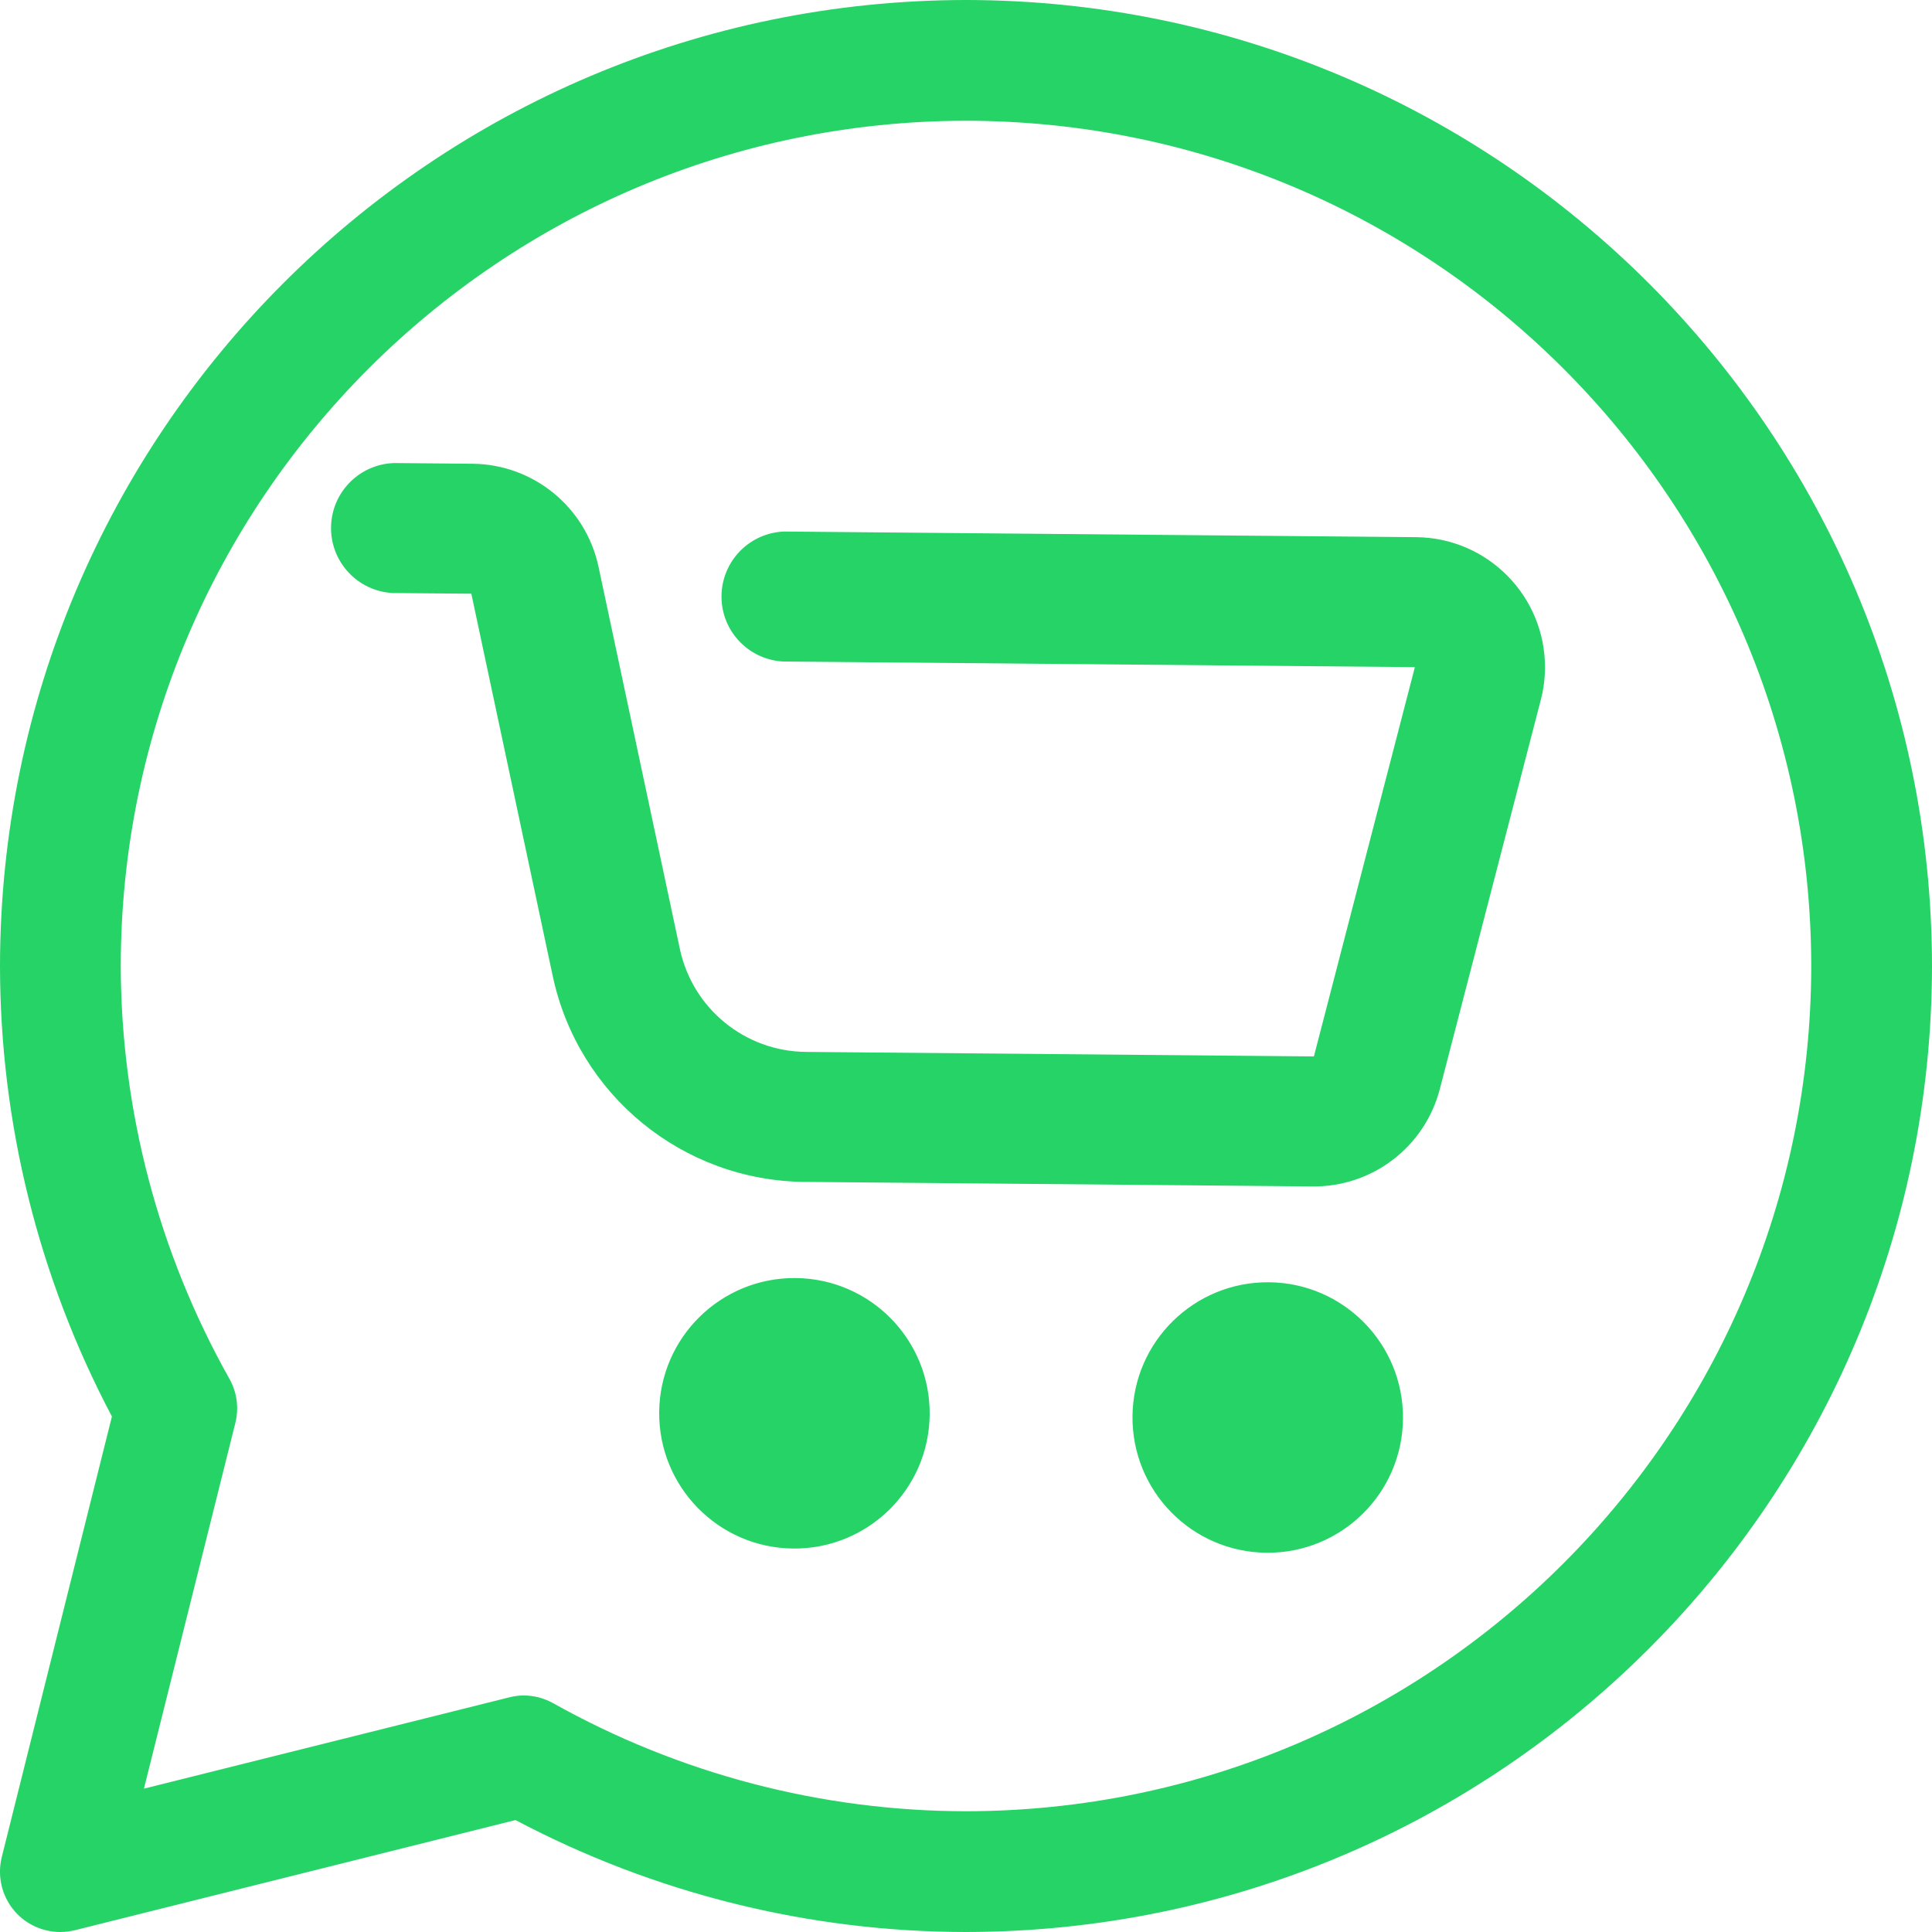
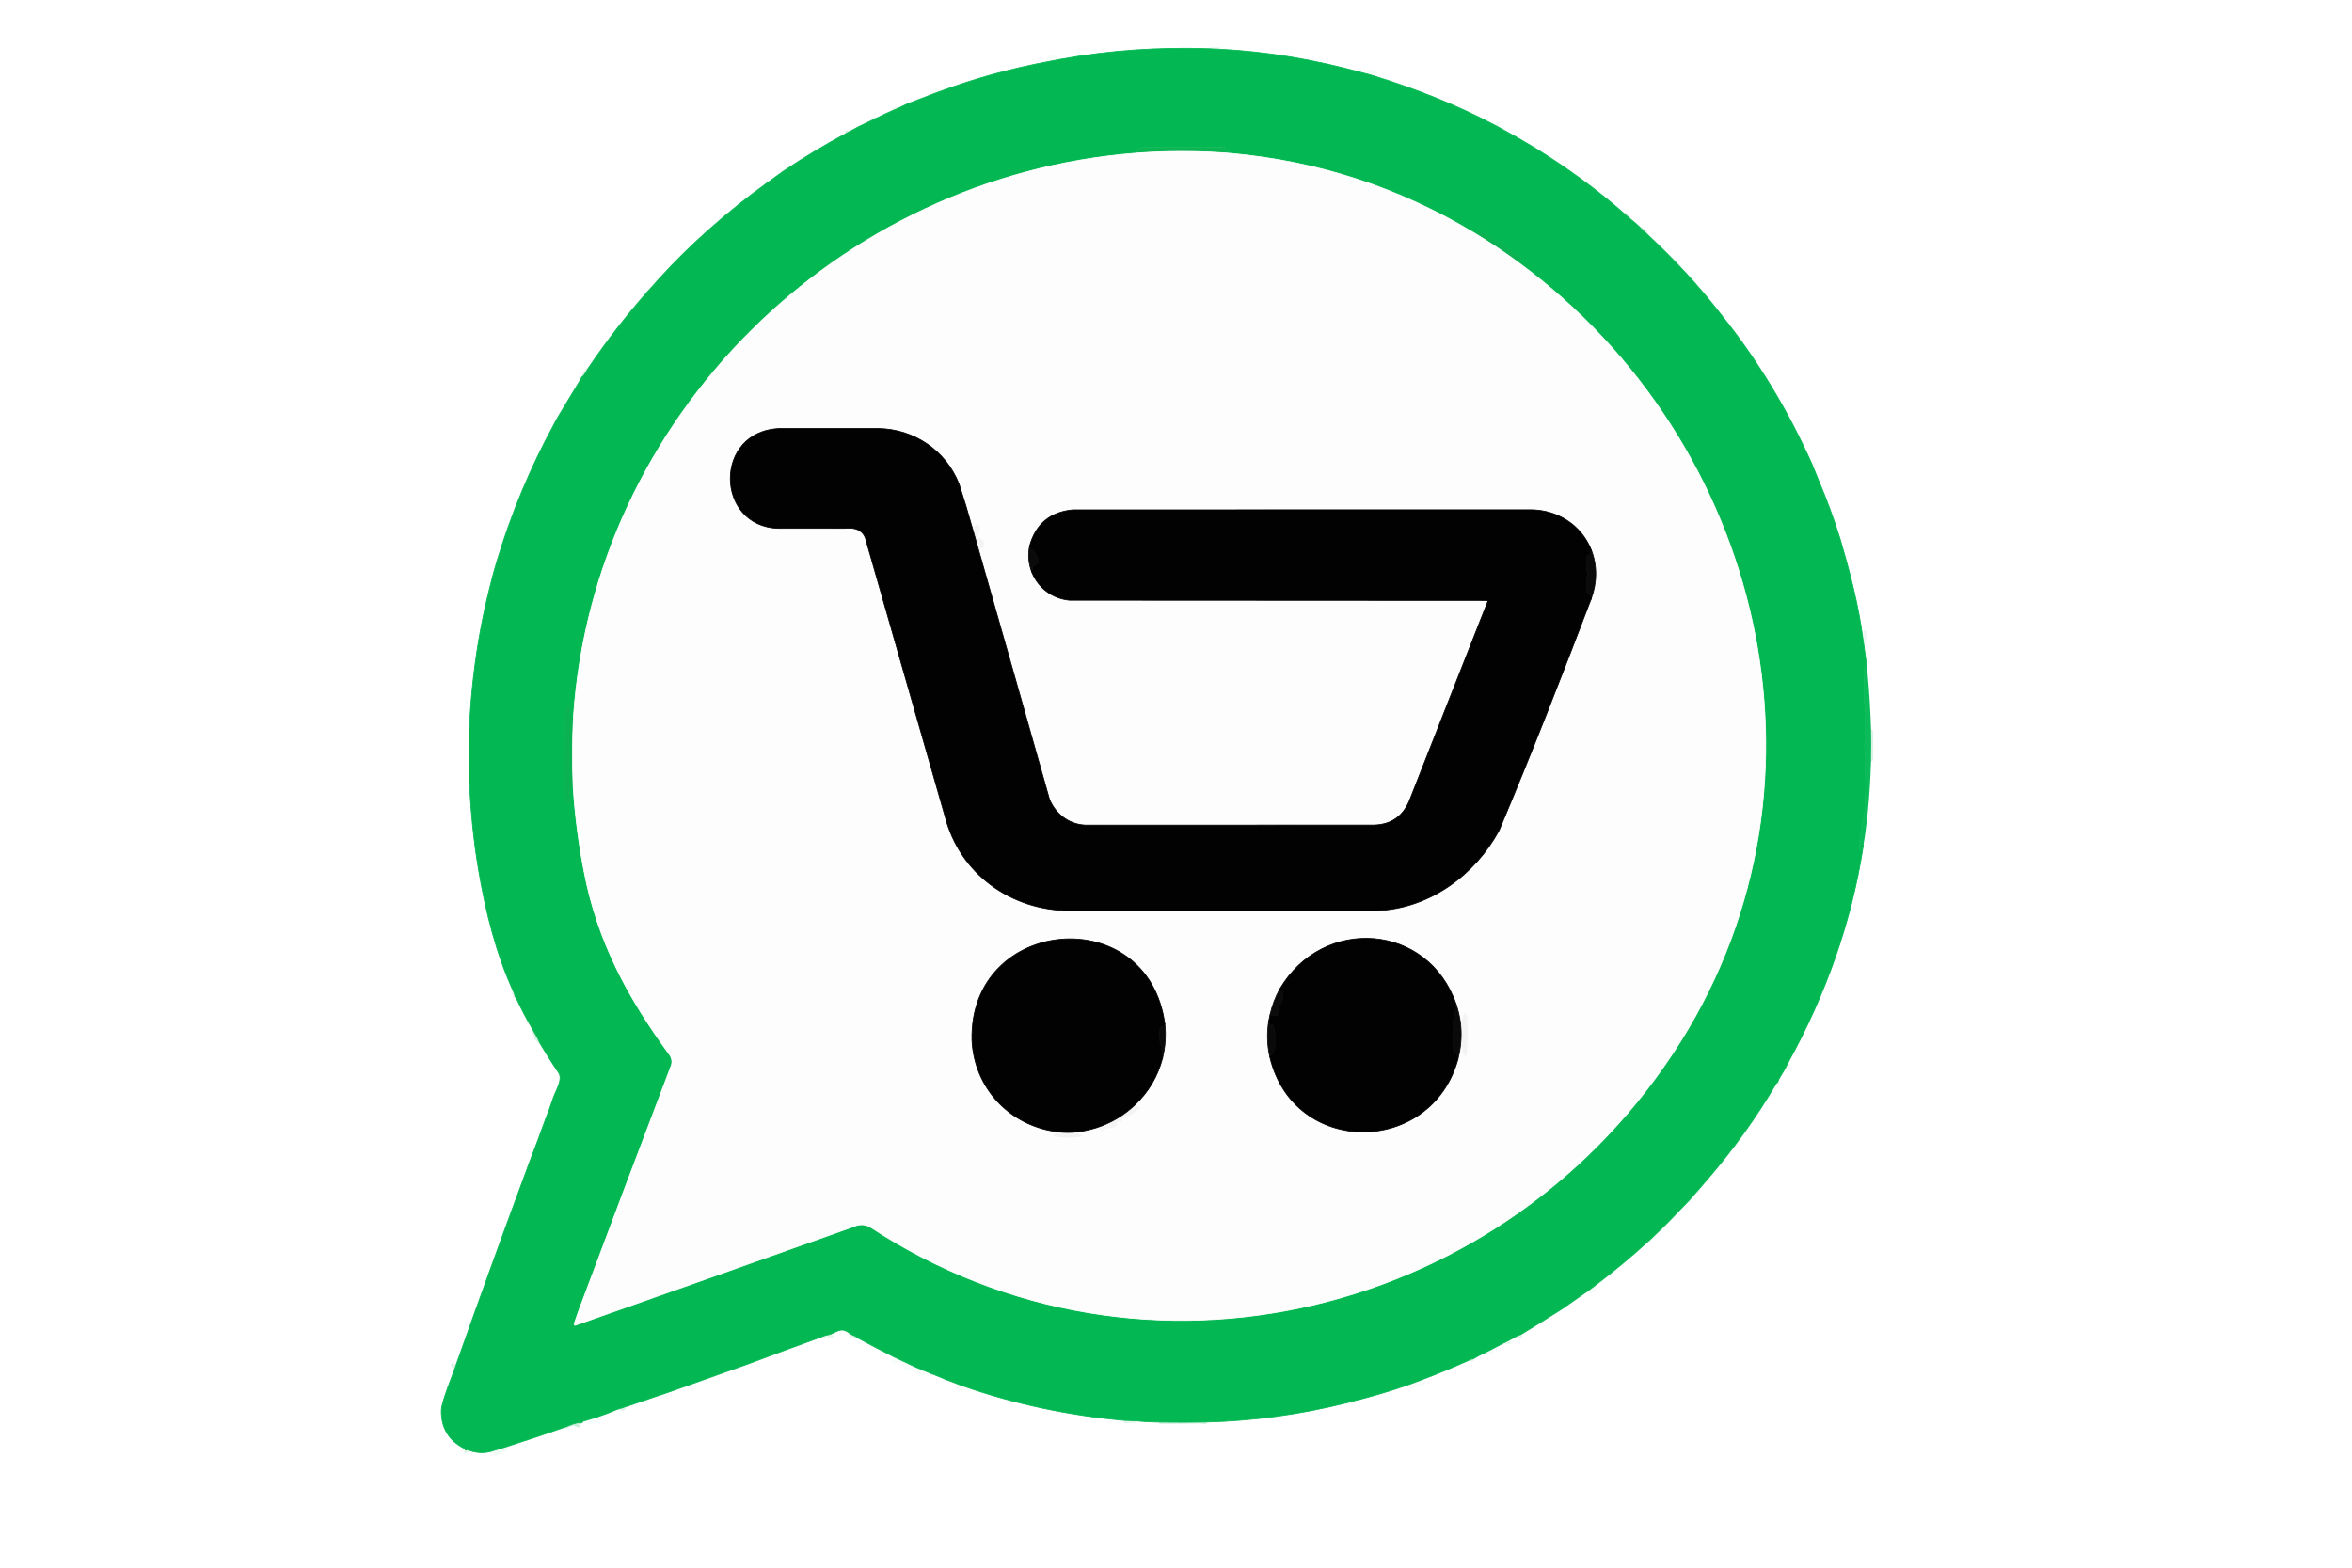
- <svg xmlns="http://www.w3.org/2000/svg" id="chat-bubble-16px" viewBox="0 0 560 560">
-   <defs>
-     <style>
-       .cls-1 {
-         fill: #25d366;
-       }
-     </style>
-   </defs>
-   <path id="Path_148" data-name="Path 148" class="cls-1" d="m17.5,560c-4.64,0-9.1-1.83-12.39-5.11-4.34-4.35-6.08-10.66-4.59-16.63l31.92-127.68C11.18,370.34.04,325.52,0,280,.18,125.43,125.44.17,280,0c154.57.17,279.83,125.43,280,280-.17,154.57-125.43,279.83-280,280-45.52-.03-90.34-11.17-130.58-32.45l-127.68,31.92c-1.38.35-2.81.52-4.24.53Zm134.26-68.56c3,0,5.95.78,8.58,2.24,36.56,20.49,77.76,31.28,119.66,31.32,135.25-.15,244.85-109.75,245-245-.15-135.25-109.75-244.85-245-245-135.25.15-244.85,109.75-245,245,.1,41.92,10.95,83.12,31.5,119.66,2.19,3.89,2.8,8.48,1.71,12.81l-26.49,105.98,105.98-26.49c1.33-.33,2.69-.51,4.06-.52Z" />
-   <path class="cls-1" d="m229.92,448.85c-21.65-.19-39.04-17.9-38.85-39.55.19-21.65,17.9-39.04,39.55-38.85,21.65.19,39.04,17.9,38.85,39.55-.19,21.65-17.9,39.04-39.55,38.85Zm137.19,1.22c-21.65-.19-39.04-17.9-38.85-39.55.19-21.65,17.9-39.04,39.55-38.85,21.65.19,39.04,17.9,38.85,39.55s-17.9,39.04-39.55,38.85ZM114.03,171.9c-10.4-.43-18.49-9.21-18.06-19.61.41-9.93,8.46-17.84,18.4-18.07l22.56.2c17.68.16,32.86,12.56,36.55,29.84l23.58,110.8c3.69,17.28,18.87,29.69,36.55,29.84l147.23,1.31,29.27-112.84-183.15-1.63c-10.4-.57-18.37-9.46-17.8-19.85.53-9.73,8.39-17.46,18.14-17.82l183.15,1.63c20.82.18,37.54,17.2,37.37,38.01-.03,3.09-.43,6.16-1.21,9.15l-29.27,112.8c-4.34,16.75-19.53,28.39-36.83,28.23l-147.23-1.31c-35.34-.31-65.71-25.12-73.07-59.69l-23.59-110.8-22.56-.2Z" />
+ <svg xmlns="http://www.w3.org/2000/svg" version="1.1" width="1536px" height="1024px" style="shape-rendering:geometricPrecision; text-rendering:geometricPrecision; image-rendering:optimizeQuality; fill-rule:evenodd; clip-rule:evenodd">
+   <g>
+     <path fill="#02a84b" fill-opacity="0.031" stroke="#02a84b" stroke-width="0.5" stroke-opacity="0.031" d="M 1168.34,692.98 c 0.75,0.84 0.79,1.68 0.13,2.53 c 2.2,2.05 -0.6,4.22 -2.22,1.58 c 0.71,-1.36 1.41,-2.74 2.09,-4.11 Z M 584.02,886.4 c 2.41,1.13 4.81,2.25 7.22,3.38 c -1.28,0.43 -2.52,0.33 -3.72,-0.28 c -1.48,0.2 -3.69,1.99 -4.76,0.09 c -0.45,-1.44 -0.04,-2.5 1.26,-3.19 Z M 591.24,889.78 c 4.83,2.43 9.77,4.6 14.82,6.52 c -0.87,1.26 -2.04,1.92 -3.53,1.98 c -2.21,-0.76 -4.37,-1.69 -6.46,-2.78 c -1.77,-2.22 -1.14,-1.44 -3.6,-1.82 c -1.3,1.18 -1.62,-0.18 -1.37,-1.33 c -0.74,-0.26 -1.47,-0.56 -2.21,-0.89 c 0.39,-1.46 1.63,-0.46 2.35,-1.68 Z M 927.99,901.44 c 0.07,0.22 0.13,0.45 0.2,0.67 c 3.6,1.5 1.32,1.86 -0.66,3.11 c -1.42,0.11 -2.77,0.48 -4.05,1.12 c -2.35,0.53 -2.12,-0.72 -3.69,-1.84 c 2.72,-1.07 5.45,-2.09 8.2,-3.06 Z M 626.82,904.55 c 0.74,0.27 1.47,0.53 2.2,0.8 c 1.02,0.49 2.07,2.15 0.62,2.87 c -1.9,0.29 -3.51,-0.28 -4.82,-1.71 c -0.34,-1.6 0.65,-1.8 2,-1.96 Z" />
+   </g>
+   <g>
+     <path fill="#03aa4d" fill-opacity="0.039" d="M 436.03,909.58 c 2.04,0.27 2.08,0.6 0.1,1 c 0,0.98 0,1.96 0,2.96 c -0.2,0.17 -0.39,0.33 -0.59,0.5 c -1.83,-0.89 -3.69,-1.7 -5.59,-2.42 c 2.03,-0.66 4.06,-1.34 6.08,-2.04 Z M 390.02,925.57 c 1.1,0.07 2.72,0.4 2.22,1.95 c -2.16,1.81 -5.04,2.35 -7.77,2.79 c -1.39,-0.57 -2.84,-0.93 -4.35,-1.07 c 0.25,-0.63 0.71,-0.99 1.4,-1.1 c 2.82,-0.89 5.65,-1.75 8.5,-2.57 Z" />
+   </g>
+   <g>
+     <path fill="#02b650" fill-opacity="0.039" stroke="#02b650" stroke-width="0.5" stroke-opacity="0.039" d="M 693.05,38.62 c -2.34,0.48 -4.68,0.93 -7.03,1.35 c -0.86,-0.65 -1.3,-1.49 -1.3,-2.54 c 1.17,-1.46 3.3,-0.68 4.9,-0.57 c 1.08,0.71 2.22,1.3 3.43,1.76 Z M 897.05,49.54 c -2.34,-0.71 -4.71,-1.36 -7.09,-1.95 c 1.27,-0.39 2.42,-0.98 3.46,-1.79 c 2.66,-0.54 3.86,0.18 5.86,1.68 c 0.41,1.5 -1.14,1.86 -2.23,2.06 Z" />
+   </g>
+   <g>
+     <path fill="#02ad4e" fill-opacity="0.18" d="M 757.03,928.92 c 10.31,0.13 20.62,0.12 30.93,-0.03 c 0.3,2.77 -2.97,0.65 -4.46,0.94 c -8.68,0.24 -17.35,0.34 -26.01,0.31 c -0.47,-0.28 -0.62,-0.69 -0.46,-1.22 Z" />
+   </g>
+   <g>
+     <path fill="#02ac4b" fill-opacity="0.149" d="M 571.96,77.34 c -1.18,0.67 -2.4,1.27 -3.65,1.78 c -0.03,-0.65 0.24,-1.16 0.8,-1.52 c 0.58,-0.23 3.39,-2.3 2.85,-0.26 Z M 1002.92,97 c -0.33,-0.05 -0.58,-0.21 -0.74,-0.49 c -0.12,-0.59 0.01,-1.12 0.37,-1.58 c 0.47,0.61 0.59,1.3 0.37,2.07 Z M 348.2,673 c 1.74,2.91 3.33,5.91 4.75,8.99 c -0.51,0.14 -0.95,0.02 -1.32,-0.35 c -0.93,-1.02 -1.85,-2.02 -2.78,-3.02 c 0.17,-1.66 -0.34,-3.07 -1.54,-4.23 c -0.01,-0.64 0.29,-1.1 0.89,-1.39 Z" />
+   </g>
+   <g>
+     <path fill="#02a248" fill-opacity="0.051" d="M 331.69,944.67 c 0.77,1.74 -1.41,1.43 -2.36,1.8 c 0.81,0.07 2.66,0.71 1.25,1.73 c -0.72,0.1 -1.42,0.02 -2.11,-0.25 c -2.31,2.78 -4.96,3.15 -7.96,1.13 c -0.34,-0.18 -0.51,-0.46 -0.53,-0.84 c 3.91,-1.18 7.81,-2.37 11.71,-3.57 Z" />
+   </g>
+   <g>
+     <path fill="#01a94a" fill-opacity="0.114" stroke="#01a94a" stroke-width="0.5" stroke-opacity="0.114" d="M 553.93,86.37 c -0.45,0.32 -0.93,0.59 -1.44,0.81 c -0.31,-0.4 -0.38,-0.83 -0.23,-1.28 c 0.99,-0.47 1.85,-1.11 1.67,0.47 Z M 1221.93,477.02 c 0.5,-0.11 0.84,0.08 1.01,0.56 c 0.16,6.28 0.15,12.57 -0.02,18.86 c -0.17,0.49 -0.51,0.67 -1.01,0.53 c 0.11,-6.65 0.11,-13.3 0.02,-19.95 Z" />
+   </g>
+   <g>
+     <path fill="#02a748" fill-opacity="0.118" d="M 1075.79,153.08 c -1.36,-1.14 -2.63,-2.36 -3.82,-3.67 c -0.03,-0.43 0.14,-0.72 0.49,-0.89 c 1.36,1.04 4.37,2.43 3.33,4.56 Z M 384.16,240.45 c -1.13,1.63 -2.52,4.99 -4.24,5.86 c -0.2,-0.07 -0.4,-0.15 -0.59,-0.22 c 0.66,-0.88 1.07,-1.88 1.25,-2.99 c 0.95,-0.75 1.71,-1.66 2.26,-2.72 c 0.44,-0.26 0.88,-0.23 1.32,0.07 Z" />
+   </g>
+   <g>
+     <path fill="#02a649" fill-opacity="0.043" d="M 1124.35,205.99 c -0.11,-0.14 -0.22,-0.28 -0.33,-0.42 c 0.26,-1.32 0.74,-1.34 1.45,-0.07 c -0.29,0.32 -0.66,0.48 -1.12,0.49 Z M 1184.36,305.72 c -0.33,-0.86 -0.68,-1.74 -1.06,-2.64 c 0.74,-1.26 1.9,-2 2.99,-0.63 c 0.05,1.09 -0.12,3.99 -1.93,3.27 Z M 973.92,881.45 c 1.93,2.39 1.44,3.1 -1.48,2.12 c -0.77,0.18 -1.46,0.53 -2.07,1.05 c -0.51,-0.1 -0.8,-0.41 -0.87,-0.94 c 1.49,-0.71 2.96,-1.45 4.42,-2.23 Z" />
+   </g>
+   <g>
+     <path fill="#02a549" fill-opacity="0.059" d="M 1080.5,806.99 c 0.48,-0.04 0.85,0.13 1.09,0.52 c -0.88,0.98 -1.86,1.86 -2.93,2.64 c -0.34,0.61 -0.69,1.2 -1.06,1.78 c -0.4,-0.49 -0.6,-1.05 -0.6,-1.68 c 1.17,-1.08 2.34,-2.17 3.5,-3.26 Z M 882.12,915.58 c 0.78,0.18 2.34,-0.31 2.65,0.7 c -1.72,0.7 -3.49,1.28 -5.32,1.73 c -0.38,-0.46 -0.5,-0.98 -0.35,-1.58 c 1,-0.28 2.01,-0.56 3.02,-0.85 Z" />
+   </g>
+   <g>
+     <path fill="#03ae4f" fill-opacity="0.22" d="M 380.12,929.24 c 0.14,1.46 -1.97,0.78 -2.78,1.19 c 1.43,0.47 2.77,1.64 0.19,1.89 c -1,-0.32 -1.98,-0.72 -2.91,-1.2 c -1.77,0.49 -3.47,1.14 -5.1,1.94 c -0.45,-0.14 -0.61,-0.43 -0.48,-0.88 c 2.92,-1.25 7.95,-3.41 11.08,-2.94 Z" />
+   </g>
+   <g>
+     <path fill="#01a74a" fill-opacity="0.071" d="M 1217.48,423.04 c -0.32,-2.06 -0.63,-4.11 -0.92,-6.17 c 0.23,-1.27 -0.51,-5.87 1.95,-5.1 c 1.23,0.87 1.23,6.02 -0.2,7.04 c -0.35,1.48 0.32,2.92 -0.83,4.23 Z" />
+   </g>
+   <g>
+     <path fill="#02af4f" fill-opacity="0.094" d="M 542.06,871.66 c 1.66,-0.08 3.43,1.1 1.56,2.61 c -1.13,-0.05 -2.17,-0.39 -3.14,-1.01 c -1.03,0.1 -2.04,0.33 -3.02,0.71 c -0.58,0.03 -1.09,-0.14 -1.52,-0.52 c 1.95,-0.89 4,-1.49 6.12,-1.79 Z" />
+   </g>
+   <g>
+     <path fill="#02a84b" fill-opacity="0.122" d="M 1115.5,769.83 c 0.84,1.87 0.3,2.49 -1.61,1.86 c 0.52,-0.64 1.06,-1.26 1.61,-1.86 Z M 993.21,871.7 c 1.73,0.53 0.49,2.15 -0.67,2.47 c -1.26,0.3 -2.46,0.13 -3.58,-0.51 c 1.29,-0.93 2.71,-1.58 4.25,-1.96 Z M 607.15,896.83 c 0.63,0.18 1.24,0.4 1.84,0.66 c 0.09,0.52 -0.06,0.92 -0.46,1.19 c -0.79,-0.38 -1.24,-0.99 -1.38,-1.85 Z" />
+   </g>
+   <g>
+     <path fill="#02b14e" fill-opacity="0.031" d="M 613.66,59.79 c -1.54,0.54 -3.11,1.12 -4.73,1.75 c -0.08,-0.22 -0.16,-0.45 -0.24,-0.68 c -0.71,-0.32 -1.3,-0.75 -1.78,-1.31 c 1.6,-1.87 6.35,-3.45 6.75,0.24 Z" />
+   </g>
+   <g>
+     <path fill="#03a348" fill-opacity="0.035" d="M 1103.75,783.39 c 0.97,0.28 1.35,0.88 1.12,1.81 c -1.42,1 -2.62,2.22 -3.61,3.65 c -1.08,0.66 -2.22,0.88 -3.43,0.65 c 1.97,-2.03 3.94,-4.07 5.92,-6.11 Z" />
+   </g>
+   <g>
+     <path fill="#03b150" fill-opacity="0.102" d="M 555.79,871.59 c 1.87,0.69 3.61,1.63 5.24,2.8 c -0.43,0.28 -0.91,0.38 -1.42,0.29 c -1.36,-0.42 -2.75,-0.57 -4.17,-0.46 c -0.91,-1 -0.8,-1.88 0.35,-2.63 Z" />
+   </g>
+   <g>
+     <path fill="#03a64b" fill-opacity="0.035" stroke="#03a64b" stroke-width="0.5" stroke-opacity="0.035" d="M 1041.51,839.82 c 0.99,1.44 1.47,4.12 -1.27,2.42 c 0.43,0.61 0.53,1.27 0.27,1.96 c -1.59,0.55 -2.44,-0.02 -2.55,-1.7 c 1.19,-0.89 2.37,-1.78 3.55,-2.68 Z" />
+   </g>
+   <g>
+     <path fill="#02a847" fill-opacity="0.086" d="M 1064.79,143.06 c -1.31,-1.06 -2.58,-2.16 -3.8,-3.31 c -0.03,-0.52 0.13,-0.94 0.48,-1.29 c 1.41,0.75 3.79,2.89 3.32,4.6 Z" />
+   </g>
+   <g>
+     <path fill="#02ac4c" fill-opacity="0.098" stroke="#02ac4c" stroke-width="0.5" stroke-opacity="0.098" d="M 734.1,927.78 c 2.65,0.05 5.3,0.18 7.95,0.36 c 0.13,0.49 -0.04,0.82 -0.5,1.02 c -2.04,-0.23 -4.06,-0.16 -6.08,0.2 c -1.06,-0.01 -1.52,-0.54 -1.37,-1.58 Z" />
+   </g>
+   <g>
+     <path fill="#02b04e" fill-opacity="0.122" d="M 586.72,70.63 c -1.09,0.54 -2.25,1.02 -3.48,1.45 c -0.29,-0.45 -0.27,-0.88 0.04,-1.3 c 1.02,-0.01 4.22,-2.75 3.44,-0.15 Z" />
+   </g>
+   <g>
+     <path fill="#02a648" fill-opacity="0.145" d="M 298.02,891.01 c -0.39,1.37 -0.85,2.71 -1.36,4.04 c -0.87,-1.66 -3.57,-3.27 -1.17,-5.05 c 2.05,1.13 -0.31,2.3 2.53,1.01 Z" />
+   </g>
+   <g>
+     <path fill="#01a345" fill-opacity="0.047" d="M 430.98,181.48 c -0.74,0.86 -1.49,1.7 -2.25,2.52 c -0.47,0.01 -0.85,-0.15 -1.14,-0.49 c 0.63,-1.36 1.61,-2.39 2.95,-3.08 c 0.33,0.25 0.48,0.6 0.44,1.05 Z" />
+   </g>
+   <g>
+     <path fill="#03a347" fill-opacity="0.067" d="M 1110.38,775.78 c 0.19,1.61 -0.43,2.86 -1.86,3.74 c -0.38,-0.25 -0.55,-0.6 -0.52,-1.07 c 0.79,-0.89 1.59,-1.78 2.38,-2.67 Z" />
+   </g>
+   <g>
+     <path fill="#02aa4b" fill-opacity="0.086" d="M 335.44,648.05 c 0.53,0.99 0.84,2.04 0.93,3.15 c -0.4,0.76 -0.9,1.37 -1.44,0.36 c 0.06,-0.58 0.04,-1.15 -0.06,-1.72 c -1.46,-1.17 -1.27,-1.77 0.57,-1.79 Z" />
+   </g>
+   <g>
+     <path fill="#02ab4c" fill-opacity="0.129" d="M 406.12,919.72 c 0.77,0.06 2.26,-0.42 2.59,0.54 c -1.17,1.93 -4.07,0.99 -5.75,0.39 c 1.01,-0.47 2.06,-0.78 3.16,-0.93 Z" />
+   </g>
+   <g>
+     <path fill="#029d46" fill-opacity="0.129" d="M 303.81,947.11 c 1.13,-0.27 2.2,-0.11 3.21,0.47 c -0.91,0.43 -1.77,0.95 -2.57,1.55 c -1.83,-0.09 -2.05,-0.77 -0.64,-2.02 Z" />
+   </g>
+   <g>
+     <path fill="#02aa49" fill-opacity="0.043" d="M 512.52,111.19 c -0.57,0.38 -1.13,0.76 -1.69,1.15 c -0.6,0.1 -1.09,-0.05 -1.48,-0.45 c 1,-0.24 2.69,-2.81 3.17,-0.7 Z" />
+   </g>
+   <g>
+     <path fill="#02a548" fill-opacity="0.067" d="M 422.98,190.39 c -0.18,0.19 -0.36,0.38 -0.53,0.58 c -0.42,0 -0.74,-0.15 -0.97,-0.47 c 0.57,-0.46 1.4,-2.03 1.5,-0.11 Z" />
+   </g>
+   <g>
+     <path fill="#03a94a" fill-opacity="0.145" d="M 502.02,118.72 c -0.6,0.47 -1.21,0.91 -1.85,1.33 c -0.49,-2.13 0.12,-2.58 1.85,-1.33 Z" />
+   </g>
+   <g>
+     <path fill="#01a64a" fill-opacity="0.094" d="M 1161.06,706.72 c 0.89,0.18 1.55,0.67 0.62,1.37 c -0.62,0.13 -1.19,0.04 -1.73,-0.28 c 0.25,-0.48 0.62,-0.85 1.11,-1.09 Z" />
+   </g>
+   <g>
+     <path fill="#02b852" fill-opacity="0.996" stroke="#02b852" stroke-width="0.5" stroke-opacity="0.996" d="M 789.94,31.81 c 1.66,0.16 3.33,0.23 5,0.22 c 32.86,1.61 63.35,6.94 95.02,15.56 c 2.38,0.59 4.75,1.24 7.09,1.95 c 27.28,8.43 54.03,18.93 79.28,32.3 c 0.6,0.31 1.21,0.63 1.85,0.97 c 8.11,4.37 16.11,8.94 24,13.7 c 0.16,0.28 0.41,0.44 0.74,0.49 c 20.19,12.46 40.3,27.04 58.07,42.75 c 1.22,1.15 2.49,2.25 3.8,3.31 c 2.53,1.96 4.93,4.07 7.18,6.35 c 1.19,1.31 2.46,2.53 3.82,3.67 c 17.55,16.32 33.56,33.5 48.23,52.49 c 0.11,0.14 0.22,0.28 0.33,0.42 c 23.74,29.58 43.45,62.5 58.95,97.09 c 0.38,0.9 0.73,1.78 1.06,2.64 c 0.96,2.42 1.94,4.82 2.96,7.22 c 0.12,0.3 0.24,0.61 0.35,0.92 c 5.18,12.12 9.73,24.48 13.68,37.05 c 0.1,0.32 0.2,0.64 0.3,0.96 c 6.27,21.23 12.03,43.02 14.91,65 c 0.29,2.06 0.6,4.11 0.92,6.17 c 0.53,3.65 1.01,7.3 1.46,10.96 c -0.45,-0.13 -0.81,0.01 -1.07,0.4 c -2.16,16.64 1.9,35.14 -0.21,52.42 c 0.31,9.14 2.02,43.88 -1.43,49.79 c -0.43,3.34 -2.79,16.73 -1.73,19.08 c 0.32,-1.43 0.63,-2.86 0.93,-4.3 c 0.41,0.44 0.91,0.65 1.5,0.63 c -0.06,0.35 -0.12,0.71 -0.19,1.06 c -0.06,0.37 -0.12,0.74 -0.18,1.1 c -7.59,48.58 -24.55,95.76 -48.22,138.8 c -0.68,1.37 -1.38,2.75 -2.09,4.11 c -0.96,2.33 -4.89,7.55 -5.19,9.63 c -0.49,0.24 -0.86,0.61 -1.11,1.09 c -13.16,22.35 -27.57,42.35 -44.45,62.02 c -0.55,0.6 -1.09,1.22 -1.61,1.86 c -1.14,1.38 -2.31,2.75 -3.51,4.09 c -0.79,0.89 -1.59,1.78 -2.38,2.67 c -1.41,1.66 -2.82,3.3 -4.25,4.94 c -1.98,2.04 -3.95,4.08 -5.92,6.11 c -5.57,6.04 -11.35,11.86 -17.33,17.49 c -1.16,1.09 -2.33,2.18 -3.5,3.26 c -11.36,10.42 -23.19,20.28 -35.49,29.57 c -1.18,0.9 -2.36,1.79 -3.55,2.68 c -5.84,4.12 -11.7,8.22 -17.58,12.3 c -9.01,5.76 -18.06,11.4 -27.17,16.9 c -1.54,0.38 -2.96,1.03 -4.25,1.96 c -1.23,0.69 -2.48,1.34 -3.75,1.96 c -1.09,0.51 -2.17,1.05 -3.23,1.62 c -2.7,1.38 -5.39,2.79 -8.06,4.21 c -1.46,0.78 -2.93,1.52 -4.42,2.23 c -2.6,1.15 -5.08,2.47 -7.45,3.95 c -1.12,0.07 -2.15,0.42 -3.09,1.02 c -10.18,4.61 -20.51,8.87 -30.97,12.79 c -2.75,0.97 -5.48,1.99 -8.2,3.06 c -12.37,4.31 -24.93,8.01 -37.67,11.08 c -1.01,0.29 -2.02,0.57 -3.02,0.85 c -29.93,7.46 -60.31,11.62 -91.14,12.46 c -10.31,0.15 -20.62,0.16 -30.93,0.03 c -5.01,-0.02 -10,-0.28 -14.98,-0.78 c -2.65,-0.18 -5.3,-0.31 -7.95,-0.36 c -35.71,-3.18 -71.23,-10.57 -105.08,-22.43 c -0.73,-0.27 -1.46,-0.53 -2.2,-0.8 c -6.01,-2.17 -11.96,-4.53 -17.83,-7.06 c -0.6,-0.26 -1.21,-0.48 -1.84,-0.66 c -0.36,-0.18 -0.72,-0.35 -1.09,-0.53 c -5.05,-1.92 -9.99,-4.09 -14.82,-6.52 c -2.41,-1.13 -4.81,-2.25 -7.22,-3.38 c -7.74,-3.85 -15.41,-7.86 -22.99,-12.01 c -1.63,-1.17 -3.37,-2.11 -5.24,-2.8 c -5.79,-4.7 -7.41,-2.74 -13.73,0.07 c -2.12,0.3 -4.17,0.9 -6.12,1.79 c -15.59,5.61 -31.13,11.35 -46.64,17.2 c -17.76,6.31 -35.52,12.62 -53.27,18.93 c -2.02,0.7 -4.05,1.38 -6.08,2.04 c -7.94,2.71 -15.88,5.41 -23.83,8.1 c -1.1,0.15 -2.15,0.46 -3.16,0.93 c -4.24,1.83 -8.56,3.47 -12.94,4.92 c -2.85,0.82 -5.68,1.68 -8.5,2.57 c -0.69,0.11 -1.15,0.47 -1.4,1.1 c -3.13,-0.47 -8.16,1.69 -11.08,2.94 c -12.39,4.35 -24.84,8.51 -37.35,12.49 c -3.9,1.2 -7.8,2.39 -11.71,3.57 c -4.38,1.02 -8.7,0.8 -12.96,-0.66 c -1.01,-0.58 -2.08,-0.74 -3.21,-0.47 c -0.02,-0.39 -0.18,-0.7 -0.49,-0.93 c -10.34,-5.22 -15.37,-13.63 -15.1,-25.22 c 0.07,-0.71 0.16,-1.41 0.27,-2.12 c 1.82,-7.65 5.36,-16.34 8.17,-23.79 c 0.51,-1.33 0.97,-2.67 1.36,-4.04 c 15.17,-42.84 30.65,-85.56 46.43,-128.18 c 0.1,-0.32 0.21,-0.63 0.31,-0.95 c 3.98,-10.27 7.82,-20.59 11.55,-30.96 c 0.12,-0.31 0.23,-0.62 0.35,-0.93 c 1.34,-3.34 2.58,-6.72 3.72,-10.12 c 0.12,-0.32 0.24,-0.63 0.36,-0.95 c 1.15,-5.2 7.88,-14.11 3.59,-18.9 c -3.98,-5.89 -7.77,-11.9 -11.38,-18.03 c -1.42,-3.08 -3.01,-6.08 -4.75,-8.99 c -4.11,-6.94 -7.85,-14.07 -11.23,-21.4 c -0.14,-0.24 -0.34,-0.37 -0.6,-0.4 c -0.09,-1.11 -0.4,-2.16 -0.93,-3.15 c -11.67,-25.61 -18.22,-52.33 -22.95,-79.97 c -0.05,-0.33 -0.1,-0.66 -0.15,-0.98 c -0.28,-1.65 -0.55,-3.3 -0.8,-4.95 c -0.05,-0.34 -0.1,-0.68 -0.16,-1.02 c -0.32,-2 -0.62,-4 -0.89,-6 c -0.05,-0.34 -0.09,-0.68 -0.14,-1.02 c -0.29,-2.35 -0.58,-4.69 -0.85,-7.04 c -0.04,-0.32 -0.08,-0.63 -0.12,-0.95 c -4.12,-35.3 -4.24,-69.93 -0.03,-105.22 c 0.04,-0.32 0.08,-0.63 0.12,-0.95 c 2.2,-18.51 5.56,-36.82 10.07,-54.91 c 0.72,-2.71 1.4,-5.43 2.05,-8.15 c 0.88,-3.38 1.83,-6.73 2.85,-10.07 c 0.1,-0.31 0.2,-0.62 0.29,-0.93 c 9.28,-30.81 21.61,-60.33 36.99,-88.59 c 2.4,-5.23 16.9,-27.94 18.2,-30.99 c 1.72,-0.87 3.11,-4.23 4.24,-5.86 c 11.85,-17.51 24.35,-33.64 38.29,-49.48 c 0.17,-0.2 0.35,-0.39 0.53,-0.58 c 1.87,-2.17 3.79,-4.3 5.75,-6.39 c 0.76,-0.82 1.51,-1.66 2.25,-2.52 c 19.45,-21.59 45.45,-44.37 69.19,-61.43 c 0.64,-0.42 1.25,-0.86 1.85,-1.33 c 2.92,-2.15 5.85,-4.28 8.81,-6.38 c 0.56,-0.39 1.12,-0.77 1.69,-1.15 c 12.94,-8.63 26.27,-16.63 39.97,-24.01 c 0.51,-0.22 0.99,-0.49 1.44,-0.81 c 4.69,-2.62 9.48,-5.03 14.38,-7.25 c 1.25,-0.51 2.47,-1.11 3.65,-1.78 c 3.72,-1.85 7.48,-3.6 11.28,-5.26 c 1.23,-0.43 2.39,-0.91 3.48,-1.45 c 7.22,-3.78 14.74,-5.99 22.21,-9.09 c 1.62,-0.63 3.19,-1.21 4.73,-1.75 c 23.54,-8.72 47.66,-15.32 72.36,-19.82 c 2.35,-0.42 4.69,-0.87 7.03,-1.35 c 32.16,-5.89 64.54,-7.92 96.89,-6.81 Z M 741.98,100.02 c -194.93,14.98 -354.42,172.61 -367.51,368.4 c -0.78,-0.14 -1.84,0.71 -2.29,-0.18 c -0.1,-2.18 -0.2,-4.35 -0.3,-6.52 c -1.19,-2.47 -2.68,4.33 -2.66,4.92 c -0.26,17.9 -0.29,35.81 -0.06,53.71 c 0.33,0.88 0.88,6.04 2.65,4.02 c 0.24,-2.9 0.37,-5.81 0.4,-8.72 c 0.58,-0.57 1.29,-0.89 2.12,-0.97 c 1.21,18.26 3.56,36.39 7.05,54.36 c 8.74,45.9 28.58,82.69 55.94,119.99 c 1.71,2.57 1.91,5.26 0.61,8.07 c -20.2,53.06 -40.23,106.18 -60.12,159.36 c -0.99,2.71 -1.94,5.43 -2.85,8.16 c -0.07,0.54 0.14,0.9 0.63,1.09 c 60.72,-21.41 121.41,-42.92 182.07,-64.55 c 3.51,-1.61 6.98,-1.55 10.4,0.18 c 179.88,118.14 416.97,58.32 529.59,-121.28 c 106.67,-170.34 53.14,-391.16 -105.42,-508.17 c -0.28,-1.52 0.48,-1.55 1.39,-2.47 c -0.82,-0.99 -1.72,-1.95 -2.68,-2.86 c -0.88,-0.33 -1.8,-0.41 -2.75,-0.24 c -0.35,-0.9 -0.85,-1.73 -1.48,-2.5 c -5.7,-3.62 -11.34,-7.35 -16.91,-11.19 c -2.56,-1.16 -2.23,0.72 -3.5,-2.43 c -2.22,-0.23 0.48,2.66 -3.34,2.08 c -49.29,-29.78 -102.61,-47.17 -159.98,-52.16 c 0.05,-1.11 -2.87,-2.08 -3.55,-2.64 c 0.45,-0.94 0.16,-1.43 -0.86,-1.47 c -15.7,0.03 -31.4,0 -47.11,-0.08 c -2.82,0.5 -9.55,-0.21 -9.48,4.09 Z" />
+   </g>
+   <g>
+     <path fill="#09b252" fill-opacity="0.996" stroke="#09b252" stroke-width="0.5" stroke-opacity="0.996" d="M 992.23,171.89 c -9.45,-6.99 -19.21,-13.52 -29.27,-19.61 c 3.82,0.58 1.12,-2.31 3.34,-2.08 c 1.27,3.15 0.94,1.27 3.5,2.43 c 5.57,3.84 11.21,7.57 16.91,11.19 c 0.63,0.77 1.13,1.6 1.48,2.5 c 0.95,-0.17 1.87,-0.09 2.75,0.24 c 0.96,0.91 1.86,1.87 2.68,2.86 c -0.91,0.92 -1.67,0.95 -1.39,2.47 Z M 374.47,468.42 c -0.76,15.42 -0.8,30.83 -0.14,46.26 c -0.83,0.08 -1.54,0.4 -2.12,0.97 c -0.03,2.91 -0.16,5.82 -0.4,8.72 c -1.77,2.02 -2.32,-3.14 -2.65,-4.02 c -0.23,-17.9 -0.2,-35.81 0.06,-53.71 c -0.02,-0.59 1.47,-7.39 2.66,-4.92 c 0.1,2.17 0.2,4.34 0.3,6.52 c 0.45,0.89 1.51,0.04 2.29,0.18 Z" />
+   </g>
+   <g>
+     <path fill="#09b552" fill-opacity="0.996" d="M 802.98,100.12 c -20.33,-1.58 -40.66,-1.61 -61,-0.1 c -0.07,-4.3 6.66,-3.59 9.48,-4.09 c 15.71,0.08 31.41,0.11 47.11,0.08 c 1.02,0.04 1.31,0.53 0.86,1.47 c 0.68,0.56 3.6,1.53 3.55,2.64 Z" />
+   </g>
+   <g>
+     <path fill="#03a84b" fill-opacity="0.133" d="M 962.05,887.63 c 0.89,2.19 -1.99,1.77 -3.09,1.02 c 0.94,-0.6 1.97,-0.95 3.09,-1.02 Z" />
+   </g>
+   <g>
+     <path fill="#03a74b" fill-opacity="0.102" d="M 985.21,875.62 c 0.6,0.28 2.92,1.71 1.36,2.31 c -1.59,-0.45 -3.39,0.88 -4.59,-0.69 c 1.06,-0.57 2.14,-1.11 3.23,-1.62 Z" />
+   </g>
+   <g>
+     <path fill="#01b752" fill-opacity="0.957" d="M 1218.94,434 c 0.17,1.31 0.33,2.63 0.49,3.95 c 0.07,0.65 0.14,1.29 0.22,1.94 c 1.14,12.35 1.9,24.73 2.28,37.13 c 0.09,6.65 0.09,13.3 -0.02,19.95 c -0.34,11.39 -1.06,22.75 -2.18,34.09 c -0.1,0.99 -0.21,1.98 -0.33,2.97 c -0.24,2.03 -0.49,4.07 -0.75,6.1 c -0.04,0.33 -0.08,0.66 -0.12,0.99 c -0.41,3.65 -0.94,7.28 -1.6,10.9 c -0.59,0.02 -1.09,-0.19 -1.5,-0.63 c -0.3,1.44 -0.61,2.87 -0.93,4.3 c -1.06,-2.35 1.3,-15.74 1.73,-19.08 c 3.45,-5.91 1.74,-40.65 1.43,-49.79 c 2.11,-17.28 -1.95,-35.78 0.21,-52.42 c 0.26,-0.39 0.62,-0.53 1.07,-0.4 Z" />
+   </g>
+   <g>
+     <path fill="#02ae4c" fill-opacity="0.067" d="M 978.18,82.81 c -0.64,-0.34 -1.25,-0.66 -1.85,-0.97 c 0.04,-1.51 0.79,-2.21 2.26,-2.1 c 1.66,0.81 0.3,2.22 -0.41,3.07 Z" />
+   </g>
+   <g>
+     <path fill="#01b54f" fill-opacity="0.094" d="M 794.94,32.03 c -1.67,0.01 -3.34,-0.06 -5,-0.22 c -0.14,-0.49 0.03,-0.81 0.52,-0.96 c 2.52,0.1 5.03,0.03 7.52,-0.22 c -1.05,0.42 -2.06,0.89 -3.04,1.4 Z" />
+   </g>
+   <g>
+     <path fill="#fefdfd" fill-opacity="0.996" stroke="#fefdfd" stroke-width="0.5" stroke-opacity="0.996" d="M 802.98,100.12 c 57.37,4.99 110.69,22.38 159.98,52.16 c 10.06,6.09 19.82,12.62 29.27,19.61 c 158.56,117.01 212.09,337.83 105.42,508.17 c -112.62,179.6 -349.71,239.42 -529.59,121.28 c -3.42,-1.73 -6.89,-1.79 -10.4,-0.18 c -60.66,21.63 -121.35,43.14 -182.07,64.55 c -0.49,-0.19 -0.7,-0.55 -0.63,-1.09 c 0.91,-2.73 1.86,-5.45 2.85,-8.16 c 19.89,-53.18 39.92,-106.3 60.12,-159.36 c 1.3,-2.81 1.1,-5.5 -0.61,-8.07 c -27.36,-37.3 -47.2,-74.09 -55.94,-119.99 c -3.49,-17.97 -5.84,-36.1 -7.05,-54.36 c -0.66,-15.43 -0.62,-30.84 0.14,-46.26 c 13.09,-195.79 172.58,-353.42 367.51,-368.4 c 20.34,-1.51 40.67,-1.48 61,0.1 Z M 1039.18,391.09 c 3.82,-10.44 4.06,-21.77 -0.09,-32.15 c -6.62,-16.25 -22.19,-25.95 -39.59,-25.99 c -99.67,0.03 -199.33,0.05 -299,0.06 c -14.84,1.47 -24.22,9.38 -28.14,23.74 c -1.17,5.92 -0.63,11.68 1.6,17.29 c 4.27,10.22 13.51,17.01 24.54,18.02 c 90.66,0.06 181.33,0.11 271.99,0.15 c 0.5,-0.06 0.89,0.1 1.19,0.48 c -17.14,43.62 -34.3,87.24 -51.48,130.85 c -4.34,9.91 -11.9,15.03 -22.7,15.37 c -62.33,-0.01 -124.67,0.01 -187,0.06 c -11.33,0.24 -20.62,-6.46 -25.06,-16.65 c -15.2,-53.77 -30.48,-107.53 -45.84,-161.27 c 0.22,-0.79 0.45,-1.57 0.71,-2.34 c 0.75,-0.6 1.57,-1.09 2.48,-1.45 c 0.78,-2.68 -1.1,-5.43 -3.81,-6.03 c -0.11,-0.21 -0.23,-0.42 -0.34,-0.63 c 0.48,-1.89 2.86,-7.45 -0.15,-8.27 c -1.53,0.04 -2.44,2.86 -3.68,1.86 c -2.63,-9.44 -5.47,-18.8 -8.51,-28.11 c -8.66,-21.78 -29.37,-35.88 -52.8,-36.19 c -21.33,0.04 -42.67,0.04 -64,0 c -43.75,1.27 -42.74,64.18 -1,65.21 c 16,-0.01 32.01,-0.02 48.01,-0.04 c 5.12,0.57 8.19,3.4 9.22,8.5 c 17.11,59.94 34.26,119.88 51.46,179.8 c 9.7,37.49 43.03,61.29 81.31,61.48 c 67.33,0.04 134.67,0.01 202,-0.09 c 33.47,-1.74 62.72,-23.29 78.45,-52.21 c 21.17,-50.13 40.82,-100.61 60.23,-151.45 Z M 688.95,739.07 c 0.26,0.45 0.48,0.92 0.65,1.41 c -0.73,0.34 -1.47,0.68 -2.21,1.01 c 2.51,2.29 14.46,1.55 17.96,1.11 c 0.69,-0.03 1.12,-0.36 1.31,-0.99 c -0.82,-0.41 -1.64,-0.82 -2.47,-1.23 c -0.19,-0.37 -0.19,-0.73 0.02,-1.09 c 3.99,-0.55 7.9,-1.42 11.74,-2.62 c 1.29,0.21 2.24,0.88 2.85,2.02 c 1.5,0.64 2.57,-1.11 3.85,-1.52 c 2.9,-0.27 4.51,-0.12 6.83,-2.12 c 0.58,-2.51 -0.57,-2.81 2.84,-2.33 c 0.25,-0.73 0.55,-1.44 0.9,-2.14 c 1.47,-0.02 2.6,0.85 2.5,-1.32 c 0.8,-0.38 1.67,-0.61 2.59,-0.7 c 0.73,-0.53 1.51,-1 2.33,-1.4 c 1.34,-1.27 2.69,-2.49 4.06,-3.67 c -0.96,-0.43 -2,-0.67 -3.09,-0.73 c -0.35,-0.15 -0.6,-0.41 -0.73,-0.76 c 9.11,-8.53 15.23,-18.83 18.36,-30.9 c 1.79,-7.38 2.28,-14.83 1.47,-22.37 c -11.1,-80.69 -127.9,-70.17 -125.97,10.77 c 1.49,30.73 23.86,55.08 54.21,59.57 Z M 835.82,645.94 c -2.93,5.31 -5.06,10.93 -6.4,16.85 c -0.31,1.34 -0.59,2.69 -0.84,4.05 c -1.27,7.86 -1.05,15.68 0.66,23.46 c 15.57,65.53 105.26,64.8 122.86,1.76 c 0.34,-1.34 0.64,-2.69 0.9,-4.05 c 1.83,0.37 0.88,-3.68 1.52,-4.62 c 0.29,0.29 0.47,0.66 0.53,1.08 c -0.03,1.54 0.11,3.05 0.44,4.53 c 1.14,1.21 1.98,1.06 2.51,-0.45 c 0.18,-8.28 1.08,-16.98 0.03,-25.07 c -0.52,-1.67 -1.38,-1.8 -2.57,-0.41 c -0.33,1.41 -0.57,2.85 -0.71,4.31 c -0.25,0.36 -0.57,0.63 -0.96,0.82 c -0.53,-4.17 -1.48,-8.24 -2.84,-12.22 c -18.35,-53.17 -86.97,-57.86 -115.13,-10.04 Z" />
+   </g>
+   <g>
+     <path fill="#f3f3f3" fill-opacity="0.996" d="M 688.95,739.07 c 5.08,0.84 10.17,0.91 15.26,0.22 c -0.21,0.36 -0.21,0.72 -0.02,1.09 c 0.83,0.41 1.65,0.82 2.47,1.23 c -0.19,0.63 -0.62,0.96 -1.31,0.99 c -3.5,0.44 -15.45,1.18 -17.96,-1.11 c 0.74,-0.33 1.48,-0.67 2.21,-1.01 c -0.17,-0.49 -0.39,-0.96 -0.65,-1.41 Z" />
+   </g>
+   <g>
+     <path fill="#f4f4f4" fill-opacity="0.996" d="M 639.6,361.05 c -1.58,-5.63 -3.18,-11.25 -4.79,-16.86 c 1.24,1 2.15,-1.82 3.68,-1.86 c 3.01,0.82 0.63,6.38 0.15,8.27 c 0.11,0.21 0.23,0.42 0.34,0.63 c 2.71,0.6 4.59,3.35 3.81,6.03 c -0.91,0.36 -1.73,0.85 -2.48,1.45 c -0.26,0.77 -0.49,1.55 -0.71,2.34 Z M 953,688.01 c 1.29,-6.56 1.56,-13.16 0.79,-19.81 c 0.39,-0.19 0.71,-0.46 0.96,-0.82 c 0.14,-1.46 0.38,-2.9 0.71,-4.31 c 1.19,-1.39 2.05,-1.26 2.57,0.41 c 1.05,8.09 0.15,16.79 -0.03,25.07 c -0.53,1.51 -1.37,1.66 -2.51,0.45 c -0.33,-1.48 -0.47,-2.99 -0.44,-4.53 c -0.06,-0.42 -0.24,-0.79 -0.53,-1.08 c -0.64,0.94 0.31,4.99 -1.52,4.62 Z M 740.88,722 c 0.13,0.35 0.38,0.61 0.73,0.76 c 1.09,0.06 2.13,0.3 3.09,0.73 c -1.37,1.18 -2.72,2.4 -4.06,3.67 c -0.82,0.4 -1.6,0.87 -2.33,1.4 c -0.92,0.09 -1.79,0.32 -2.59,0.7 c 0.1,2.17 -1.03,1.3 -2.5,1.32 c -0.35,0.7 -0.65,1.41 -0.9,2.14 c -3.41,-0.48 -2.26,-0.18 -2.84,2.33 c -2.32,2 -3.93,1.85 -6.83,2.12 c -1.28,0.41 -2.35,2.16 -3.85,1.52 c -0.61,-1.14 -1.56,-1.81 -2.85,-2.02 c 9.41,-3.01 17.72,-7.9 24.93,-14.67 Z" />
+   </g>
+   <g>
+     <path fill="#010101" fill-opacity="0.996" stroke="#010101" stroke-width="0.5" stroke-opacity="0.996" d="M 634.81,344.19 c 1.61,5.61 3.21,11.23 4.79,16.86 c 15.36,53.74 30.64,107.5 45.84,161.27 c 4.44,10.19 13.73,16.89 25.06,16.65 c 62.33,-0.05 124.67,-0.07 187,-0.06 c 10.8,-0.34 18.36,-5.46 22.7,-15.37 c 17.18,-43.61 34.34,-87.23 51.48,-130.85 c -0.3,-0.38 -0.69,-0.54 -1.19,-0.48 c -90.66,-0.04 -181.33,-0.09 -271.99,-0.15 c -11.03,-1.01 -20.27,-7.8 -24.54,-18.02 c 0.01,-4.58 0.37,-3.74 3.6,-6.09 c 1.58,-2.69 -1.44,-5.29 -2.11,-7.87 c -0.55,-0.79 -1.24,-0.9 -2.06,-0.33 c -0.34,-1 -0.68,-1.99 -1.03,-3 c 3.92,-14.36 13.3,-22.27 28.14,-23.74 c 99.67,-0.01 199.33,-0.03 299,-0.06 c 17.4,0.04 32.97,9.74 39.59,25.99 c 0.11,1.94 -0.69,3.35 -2.39,4.24 c -1.11,1.68 -0.6,9.11 0.08,11.33 c -0.65,2.36 -1.13,10.52 -0.27,12.36 c 2.26,1.29 2.29,1.78 2.67,4.22 c -19.41,50.84 -39.06,101.32 -60.23,151.45 c -15.73,28.92 -44.98,50.47 -78.45,52.21 c -67.33,0.1 -134.67,0.13 -202,0.09 c -38.28,-0.19 -71.61,-23.99 -81.31,-61.48 c -17.2,-59.92 -34.35,-119.86 -51.46,-179.8 c -1.03,-5.1 -4.1,-7.93 -9.22,-8.5 c -16,0.02 -32.01,0.03 -48.01,0.04 c -41.74,-1.03 -42.75,-63.94 1,-65.21 c 21.33,0.04 42.67,0.04 64,0 c 23.43,0.31 44.14,14.41 52.8,36.19 c 3.04,9.31 5.88,18.67 8.51,28.11 Z M 760.71,668.73 c -0.28,0.73 -0.68,1.39 -1.19,1.96 c -0.31,-0.14 -0.61,-0.25 -0.93,-0.35 c -2.98,3.53 -0.99,10.43 0.08,14.47 c 0.04,2.11 0.23,4.21 0.57,6.29 c -3.13,12.07 -9.25,22.37 -18.36,30.9 c -7.21,6.77 -15.52,11.66 -24.93,14.67 c -3.84,1.2 -7.75,2.07 -11.74,2.62 c -5.09,0.69 -10.18,0.62 -15.26,-0.22 c -30.35,-4.49 -52.72,-28.84 -54.21,-59.57 c -1.93,-80.94 114.87,-91.46 125.97,-10.77 Z M 950.95,655.98 c 0.02,1.43 -0.06,2.85 -0.24,4.27 c -3,7.9 -1.15,16.78 -1.57,25.05 c -0.15,1.82 0.64,2.54 2.36,2.15 c 0.21,1.52 0.41,3.06 0.6,4.61 c -17.6,63.04 -107.29,63.77 -122.86,-1.76 c 4.83,-4.74 4.07,-13.66 2.58,-19.65 c -0.16,-0.71 -0.58,-1.13 -1.27,-1.27 c -0.37,0.45 -0.75,0.88 -1.13,1.3 c -0.19,-1.29 -0.47,-2.57 -0.84,-3.84 c 0.25,-1.36 0.53,-2.71 0.84,-4.05 c 4.97,0.69 4.77,2.18 6.23,-3.42 c -0.19,-0.9 -0.32,-1.8 -0.37,-2.71 c 3.88,-4.23 2.9,-6.36 0.54,-10.72 c 28.16,-47.82 96.78,-43.13 115.13,10.04 Z" />
+   </g>
+   <g>
+     <path fill="#090909" fill-opacity="0.996" stroke="#090909" stroke-width="0.5" stroke-opacity="0.996" d="M 950.95,655.98 c 1.36,3.98 2.31,8.05 2.84,12.22 c 0.77,6.65 0.5,13.25 -0.79,19.81 c -0.26,1.36 -0.56,2.71 -0.9,4.05 c -0.19,-1.55 -0.39,-3.09 -0.6,-4.61 c -1.72,0.39 -2.51,-0.33 -2.36,-2.15 c 0.42,-8.27 -1.43,-17.15 1.57,-25.05 c 0.18,-1.42 0.26,-2.84 0.24,-4.27 Z M 828.58,666.84 c 0.37,1.27 0.65,2.55 0.84,3.84 c 0.38,-0.42 0.76,-0.85 1.13,-1.3 c 0.69,0.14 1.11,0.56 1.27,1.27 c 1.49,5.99 2.25,14.91 -2.58,19.65 c -1.71,-7.78 -1.93,-15.6 -0.66,-23.46 Z" />
+   </g>
+   <g>
+     <path fill="#0a0a0a" fill-opacity="0.996" stroke="#0a0a0a" stroke-width="0.5" stroke-opacity="0.996" d="M 672.36,356.75 c 0.35,1.01 0.69,2 1.03,3 c 0.82,-0.57 1.51,-0.46 2.06,0.33 c 0.67,2.58 3.69,5.18 2.11,7.87 c -3.23,2.35 -3.59,1.51 -3.6,6.09 c -2.23,-5.61 -2.77,-11.37 -1.6,-17.29 Z M 1039.09,358.94 c 4.15,10.38 3.91,21.71 0.09,32.15 c -0.38,-2.44 -0.41,-2.93 -2.67,-4.22 c -0.86,-1.84 -0.38,-10 0.27,-12.36 c -0.68,-2.22 -1.19,-9.65 -0.08,-11.33 c 1.7,-0.89 2.5,-2.3 2.39,-4.24 Z M 835.82,645.94 c 2.36,4.36 3.34,6.49 -0.54,10.72 c 0.05,0.91 0.18,1.81 0.37,2.71 c -1.46,5.6 -1.26,4.11 -6.23,3.42 c 1.34,-5.92 3.47,-11.54 6.4,-16.85 Z M 760.71,668.73 c 0.81,7.54 0.32,14.99 -1.47,22.37 c -0.34,-2.08 -0.53,-4.18 -0.57,-6.29 c -1.07,-4.04 -3.06,-10.94 -0.08,-14.47 c 0.32,0.1 0.62,0.21 0.93,0.35 c 0.51,-0.57 0.91,-1.23 1.19,-1.96 Z" />
+   </g>
</svg>
